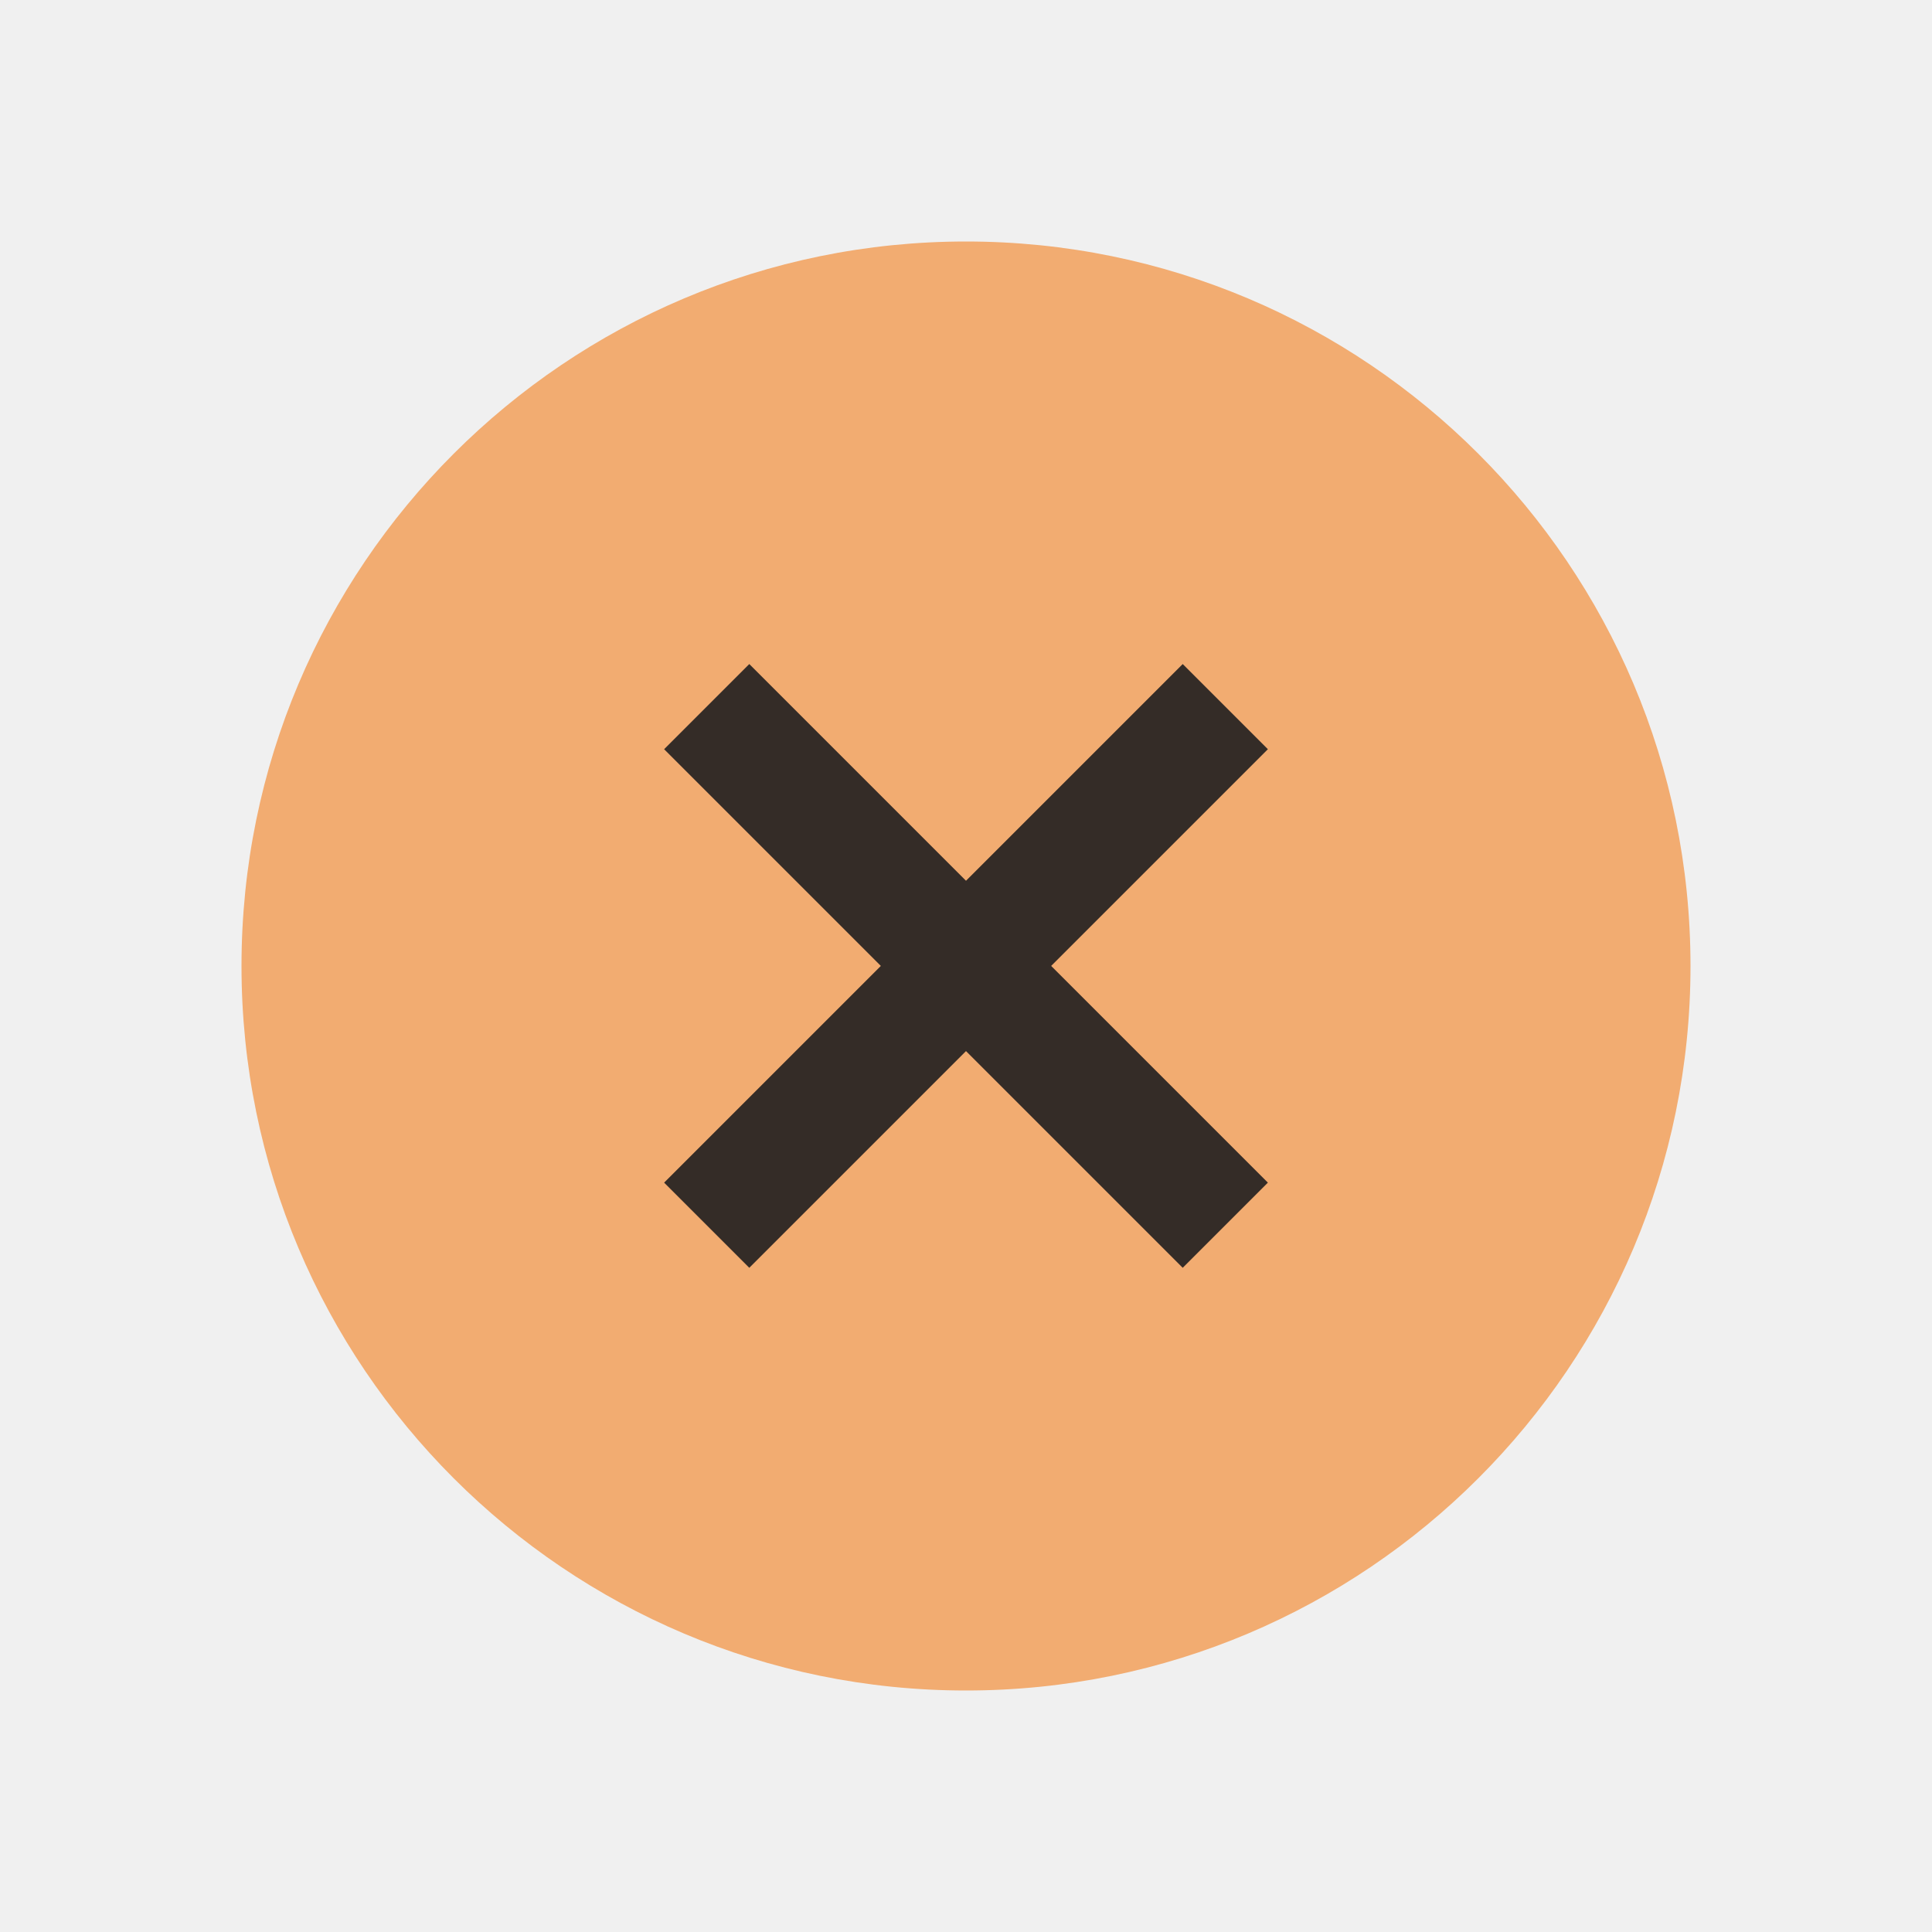
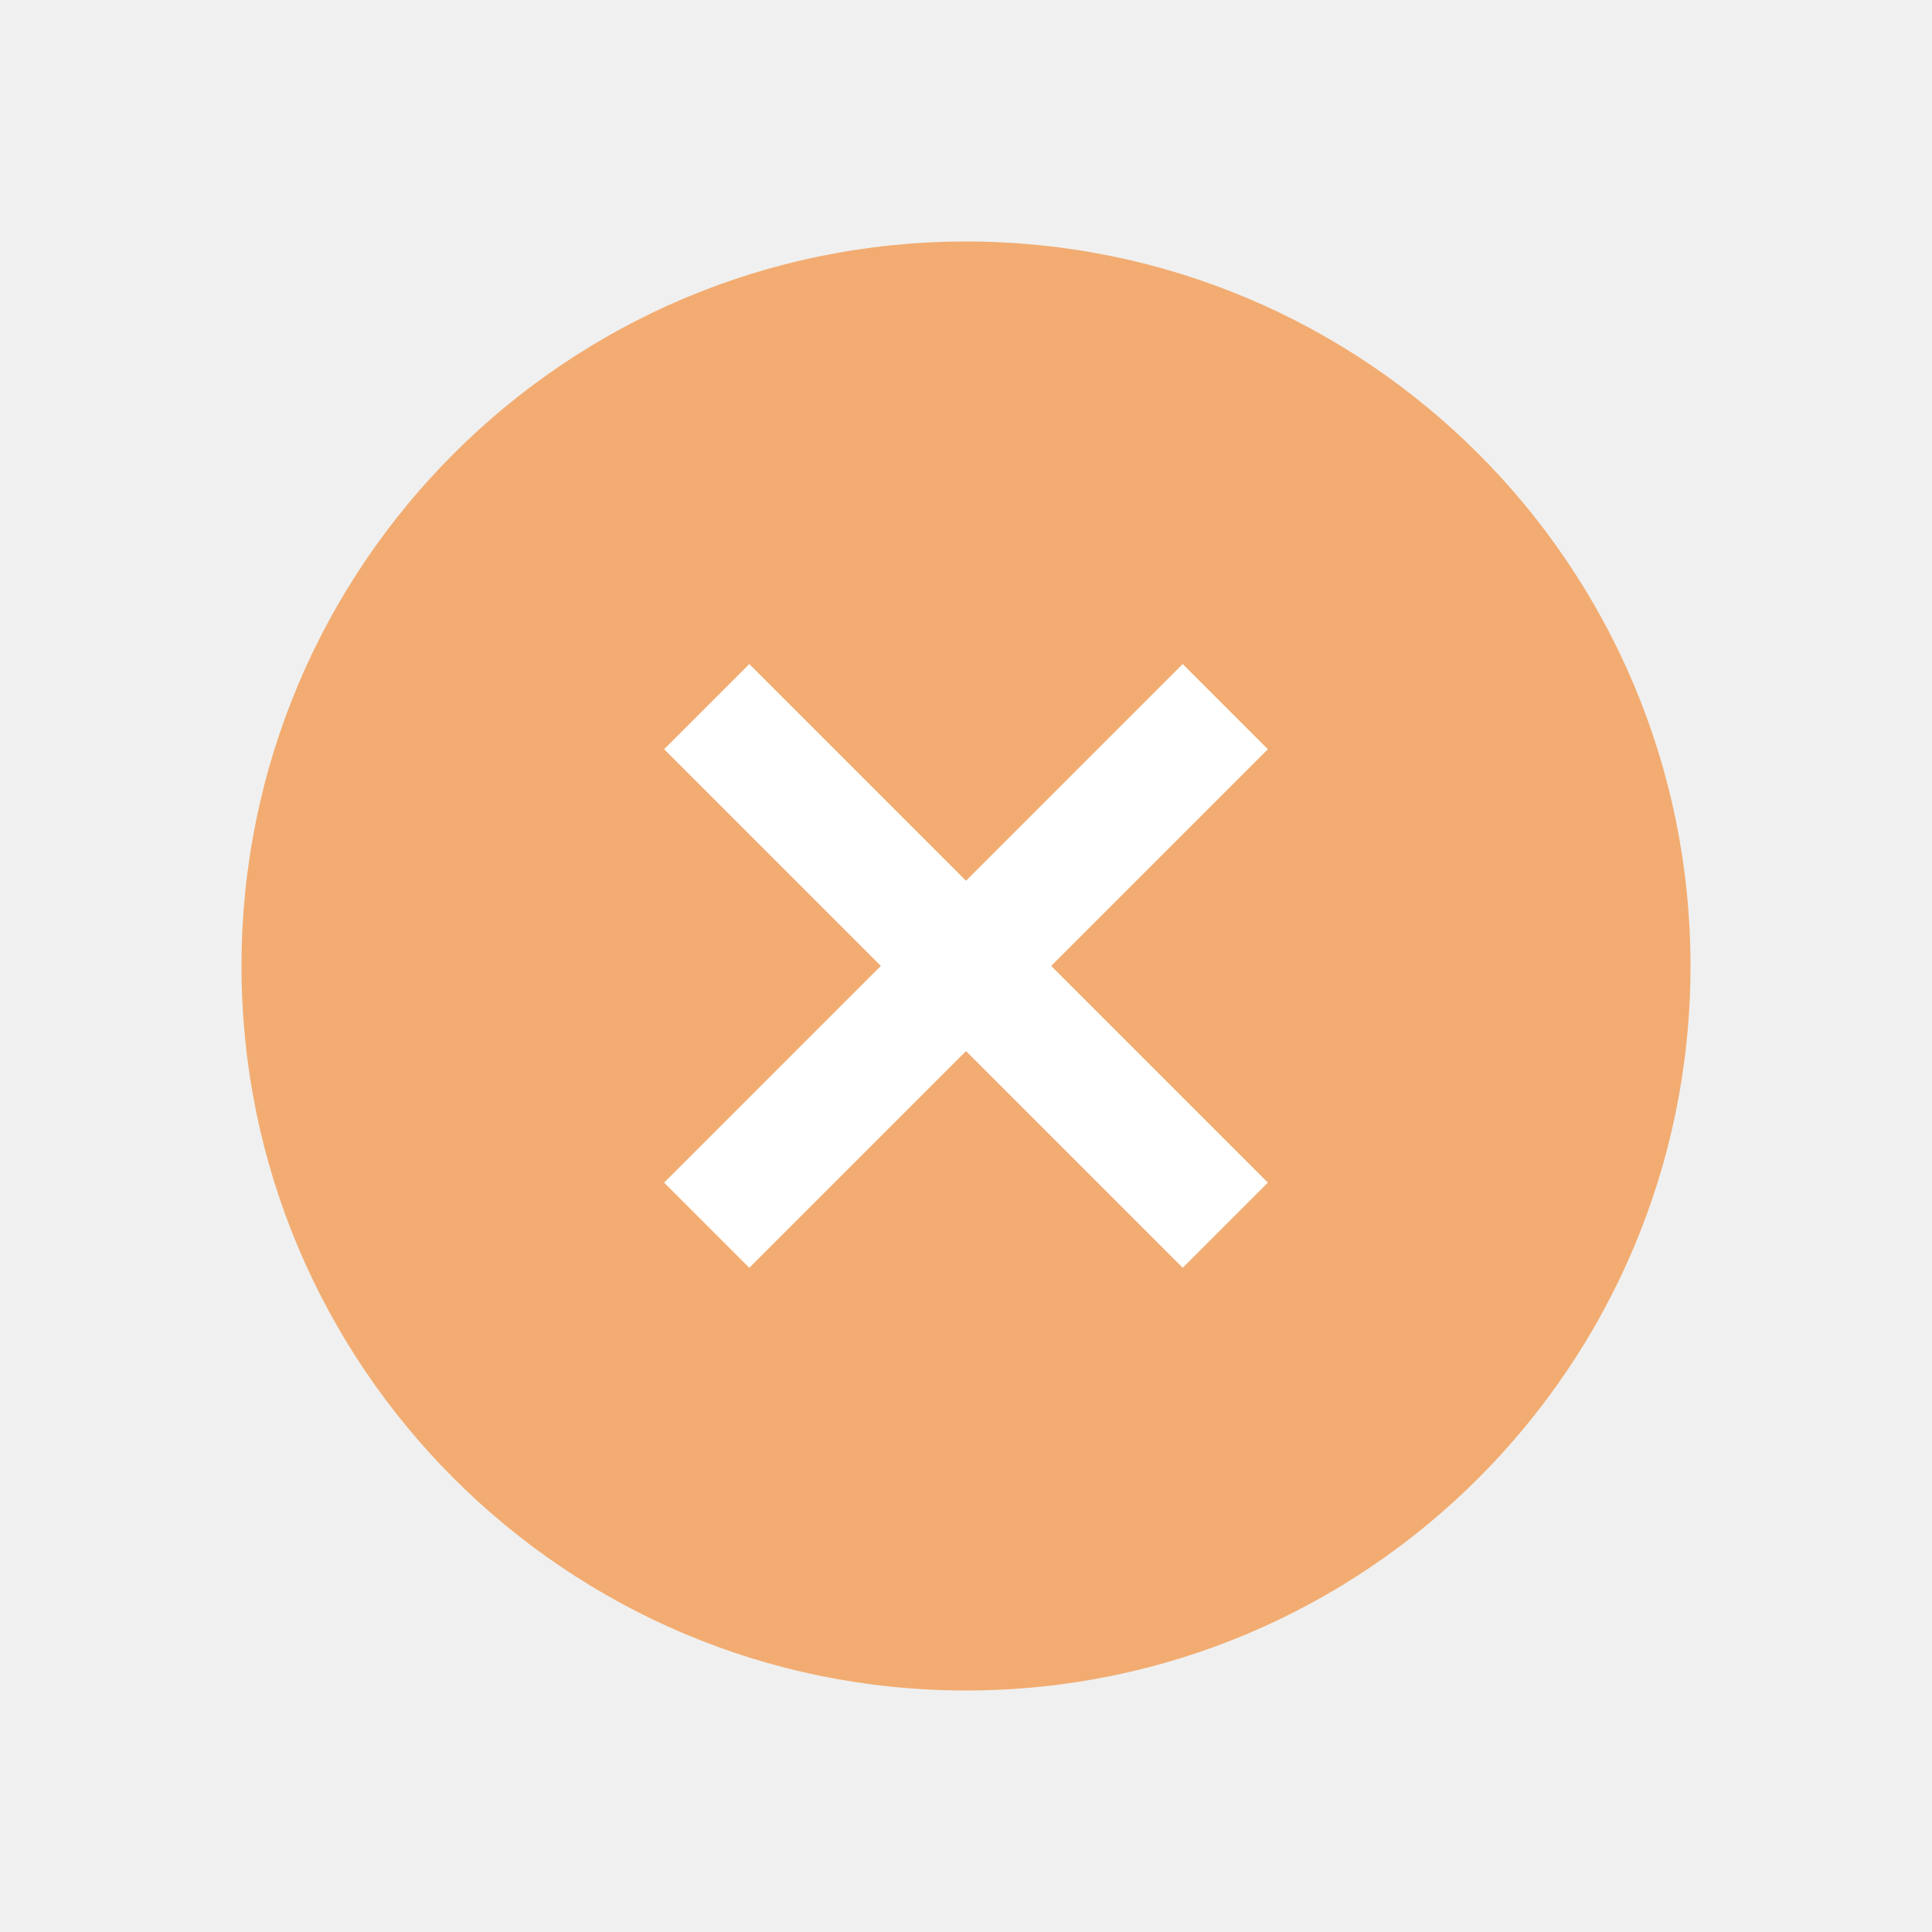
<svg xmlns="http://www.w3.org/2000/svg" height="24" width="24">
  <circle cx="12" cy="12" fill="#f2ac71" r="9" />
-   <path d="m15.75 9.307-1.058-1.058-2.692 2.692-2.692-2.692-1.058 1.058 2.692 2.692-2.692 2.692 1.058 1.058 2.692-2.692 2.692 2.692 1.058-1.058-2.692-2.692z" fill="#342c27" />
+   <path d="m15.75 9.307-1.058-1.058-2.692 2.692-2.692-2.692-1.058 1.058 2.692 2.692-2.692 2.692 1.058 1.058 2.692-2.692 2.692 2.692 1.058-1.058-2.692-2.692z" fill="#fff" />
</svg>
